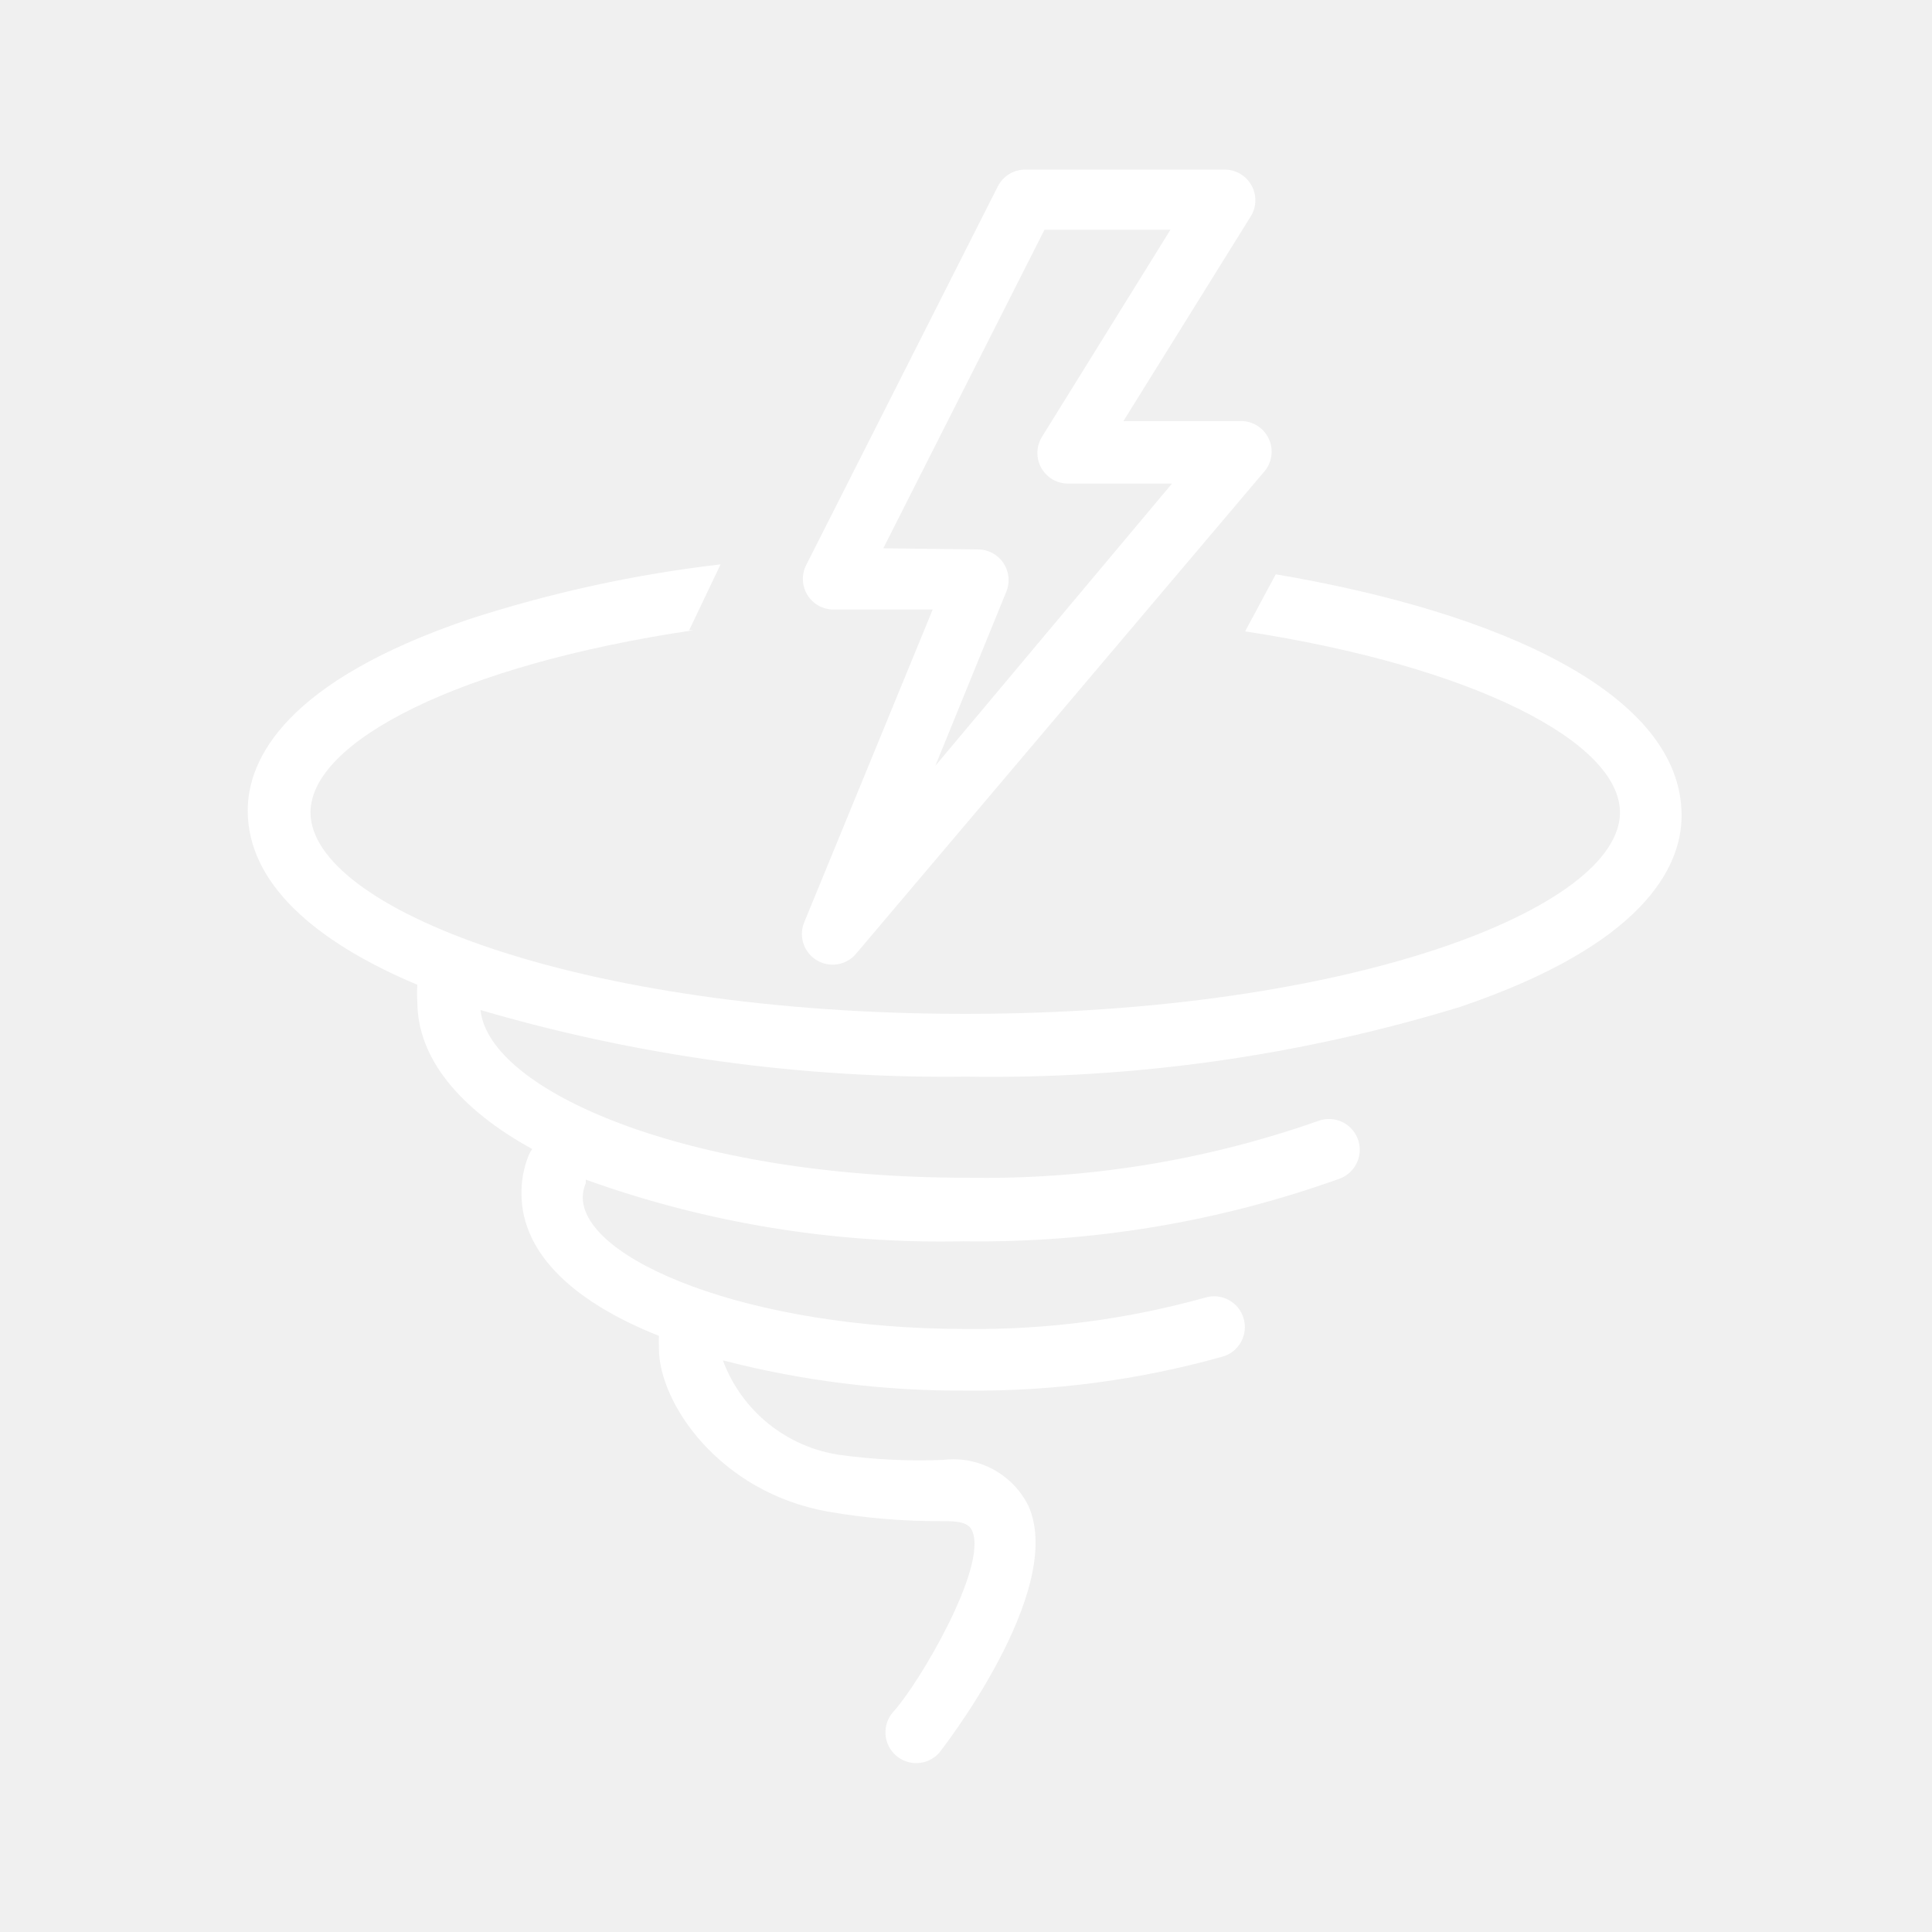
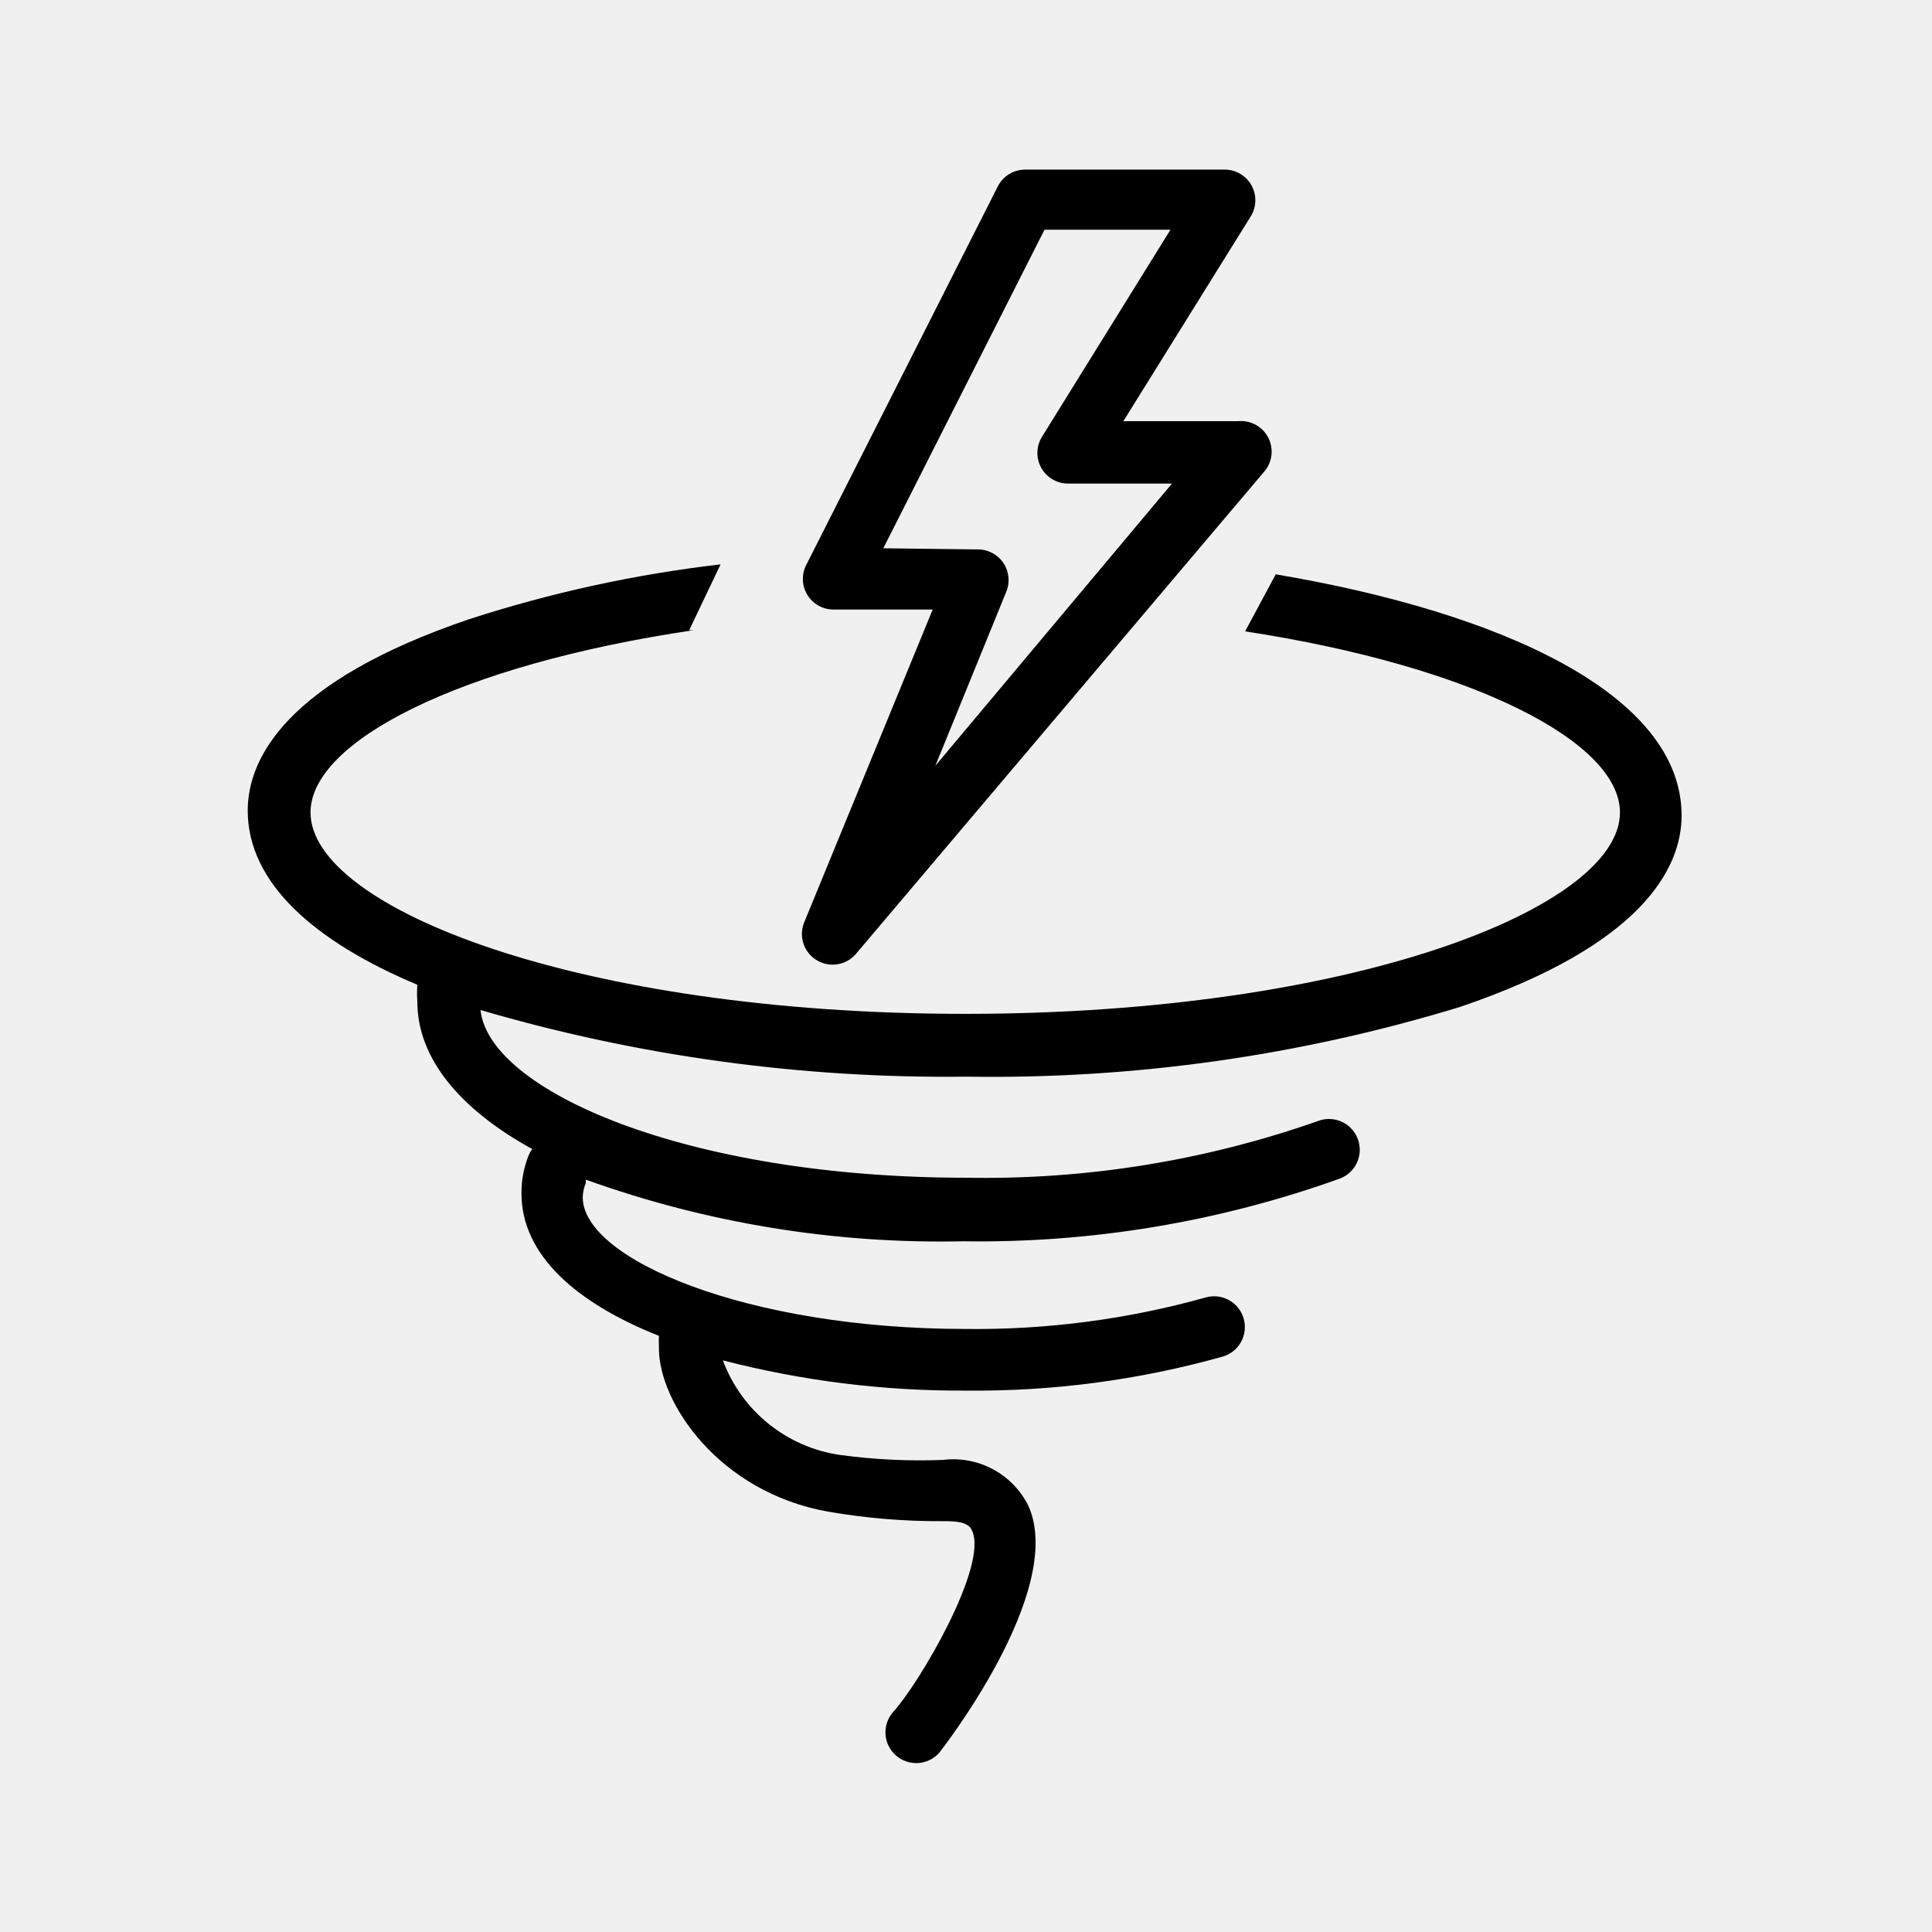
<svg xmlns="http://www.w3.org/2000/svg" id="Layer_1" data-name="Layer 1" viewBox="0 0 50.46 50.46">
  <defs>
-     <style>.cls-1{fill:#ffffff;}</style>
+     <style>.cls-1{fill:#000000;}</style>
  </defs>
  <path class="cls-1" d="M33.32,15l-.8,1.49c6,.92,9.79,2.9,9.79,4.73,0,2.49-7,5.26-17.1,5.26s-17.1-2.77-17.1-5.26c0-1.85,3.87-3.85,10-4.76H18l.82-1.72a34,34,0,0,0-6.56,1.43c-4.78,1.62-5.79,3.64-5.79,5,0,1.89,1.74,3.42,4.43,4.55a3,3,0,0,0,0,.44c0,1.48,1.11,2.81,3,3.85a.8.8,0,0,0-.09.16,2.59,2.59,0,0,0-.19,1c0,1.62,1.45,2.87,3.59,3.72a2.13,2.13,0,0,0,0,.26s0,0,0,.07c0,1.42,1.57,3.75,4.41,4.26a17,17,0,0,0,3,.25c.3,0,.67,0,.77.25.42.93-1.39,4-2.06,4.73a.8.8,0,1,0,1.2,1.07s3.33-4.22,2.33-6.45a2.19,2.19,0,0,0-2.23-1.2A15.36,15.36,0,0,1,21.94,38a3.85,3.85,0,0,1-3.06-2.47,24.8,24.8,0,0,0,6.34.79,23.93,23.93,0,0,0,6.72-.89.8.8,0,0,0-.46-1.54,22.31,22.31,0,0,1-6.26.82c-5.7,0-10-1.82-10-3.44a1,1,0,0,1,.08-.37.8.8,0,0,0,0-.09,27.38,27.38,0,0,0,9.86,1.61A27.88,27.88,0,0,0,35,30.78a.8.8,0,1,0-.58-1.5,26.26,26.26,0,0,1-9.18,1.48c-7.32,0-12.47-2.28-12.69-4.38a43.28,43.28,0,0,0,12.69,1.74A41.83,41.83,0,0,0,38.13,26.3c4.78-1.62,5.79-3.64,5.79-5C43.92,18.14,39.23,16,33.32,15Z" />
  <path class="cls-1" d="M21.35,25.09a.8.8,0,0,0,1-.17L33,12.34A.8.8,0,0,0,32.34,11h-3l3.34-5.37A.8.8,0,0,0,32,4.43H26.78a.8.8,0,0,0-.72.44l-5,9.88a.8.8,0,0,0,.71,1.17h2.59L21,24.1A.8.8,0,0,0,21.35,25.09Zm1.72-10.77L27.28,6h3.29L27.22,11.4a.8.8,0,0,0,.68,1.23h2.71L24.43,20l1.85-4.54a.8.8,0,0,0-.74-1.11Z" />
</svg>
